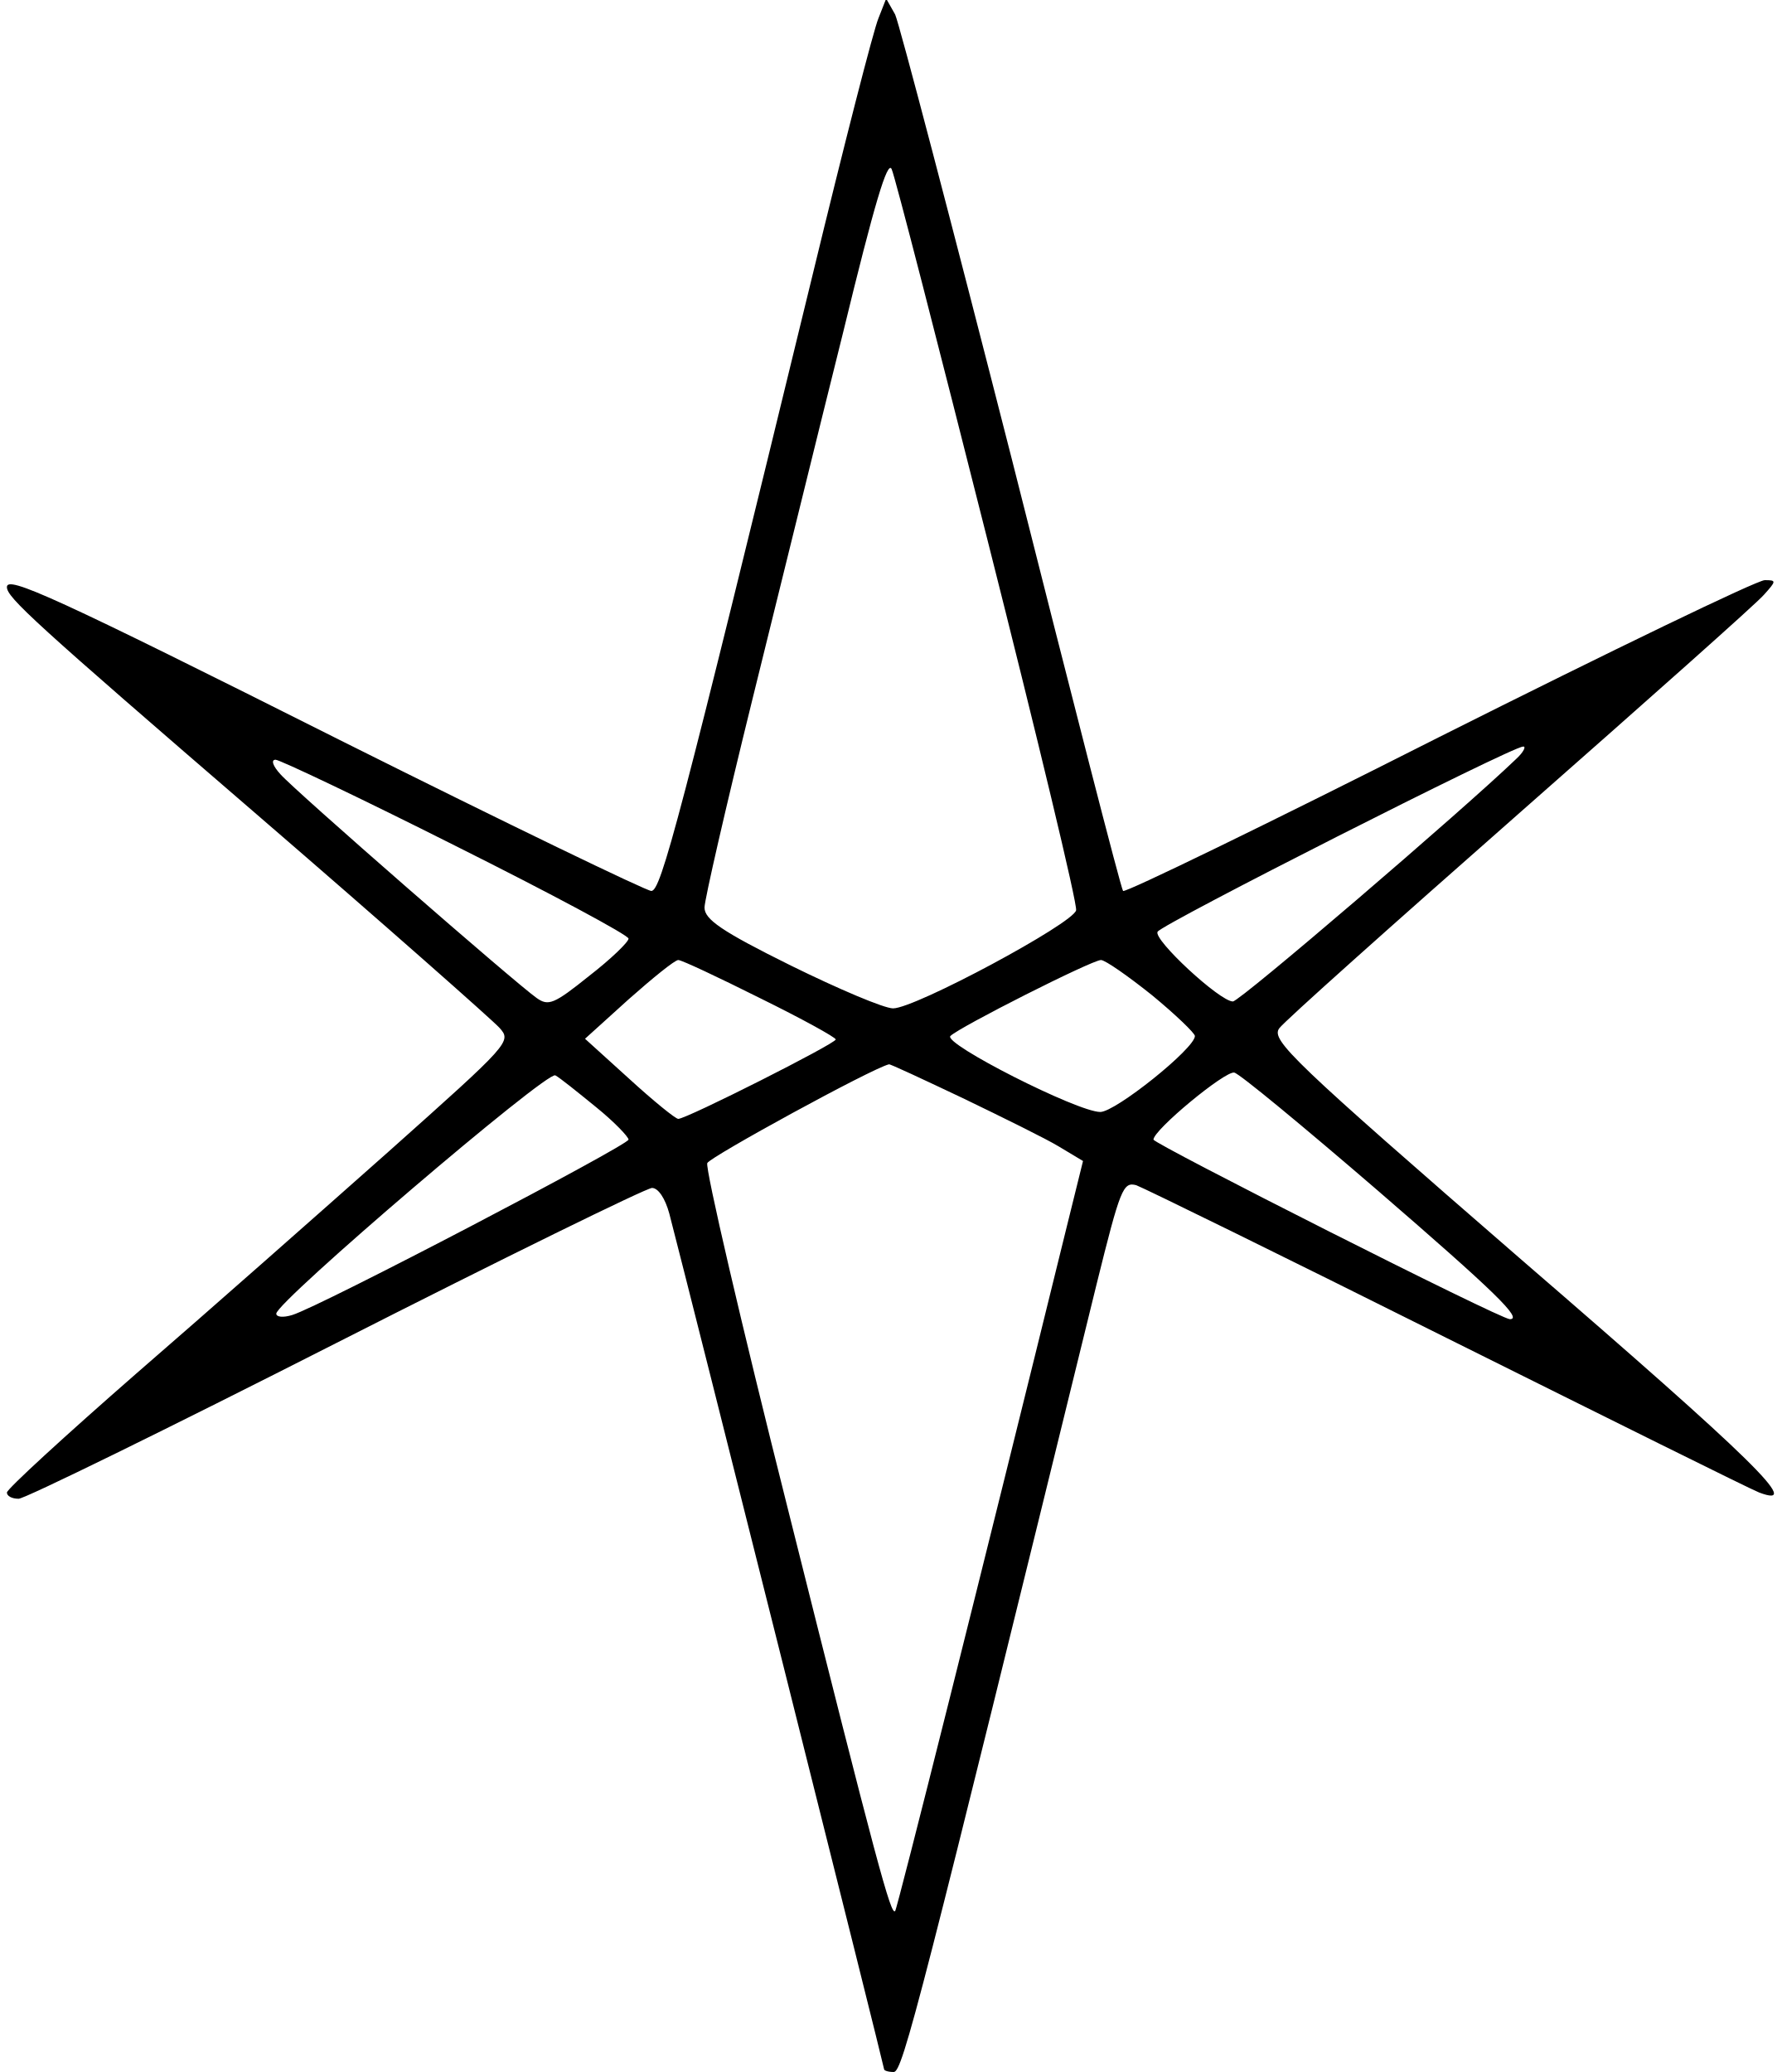
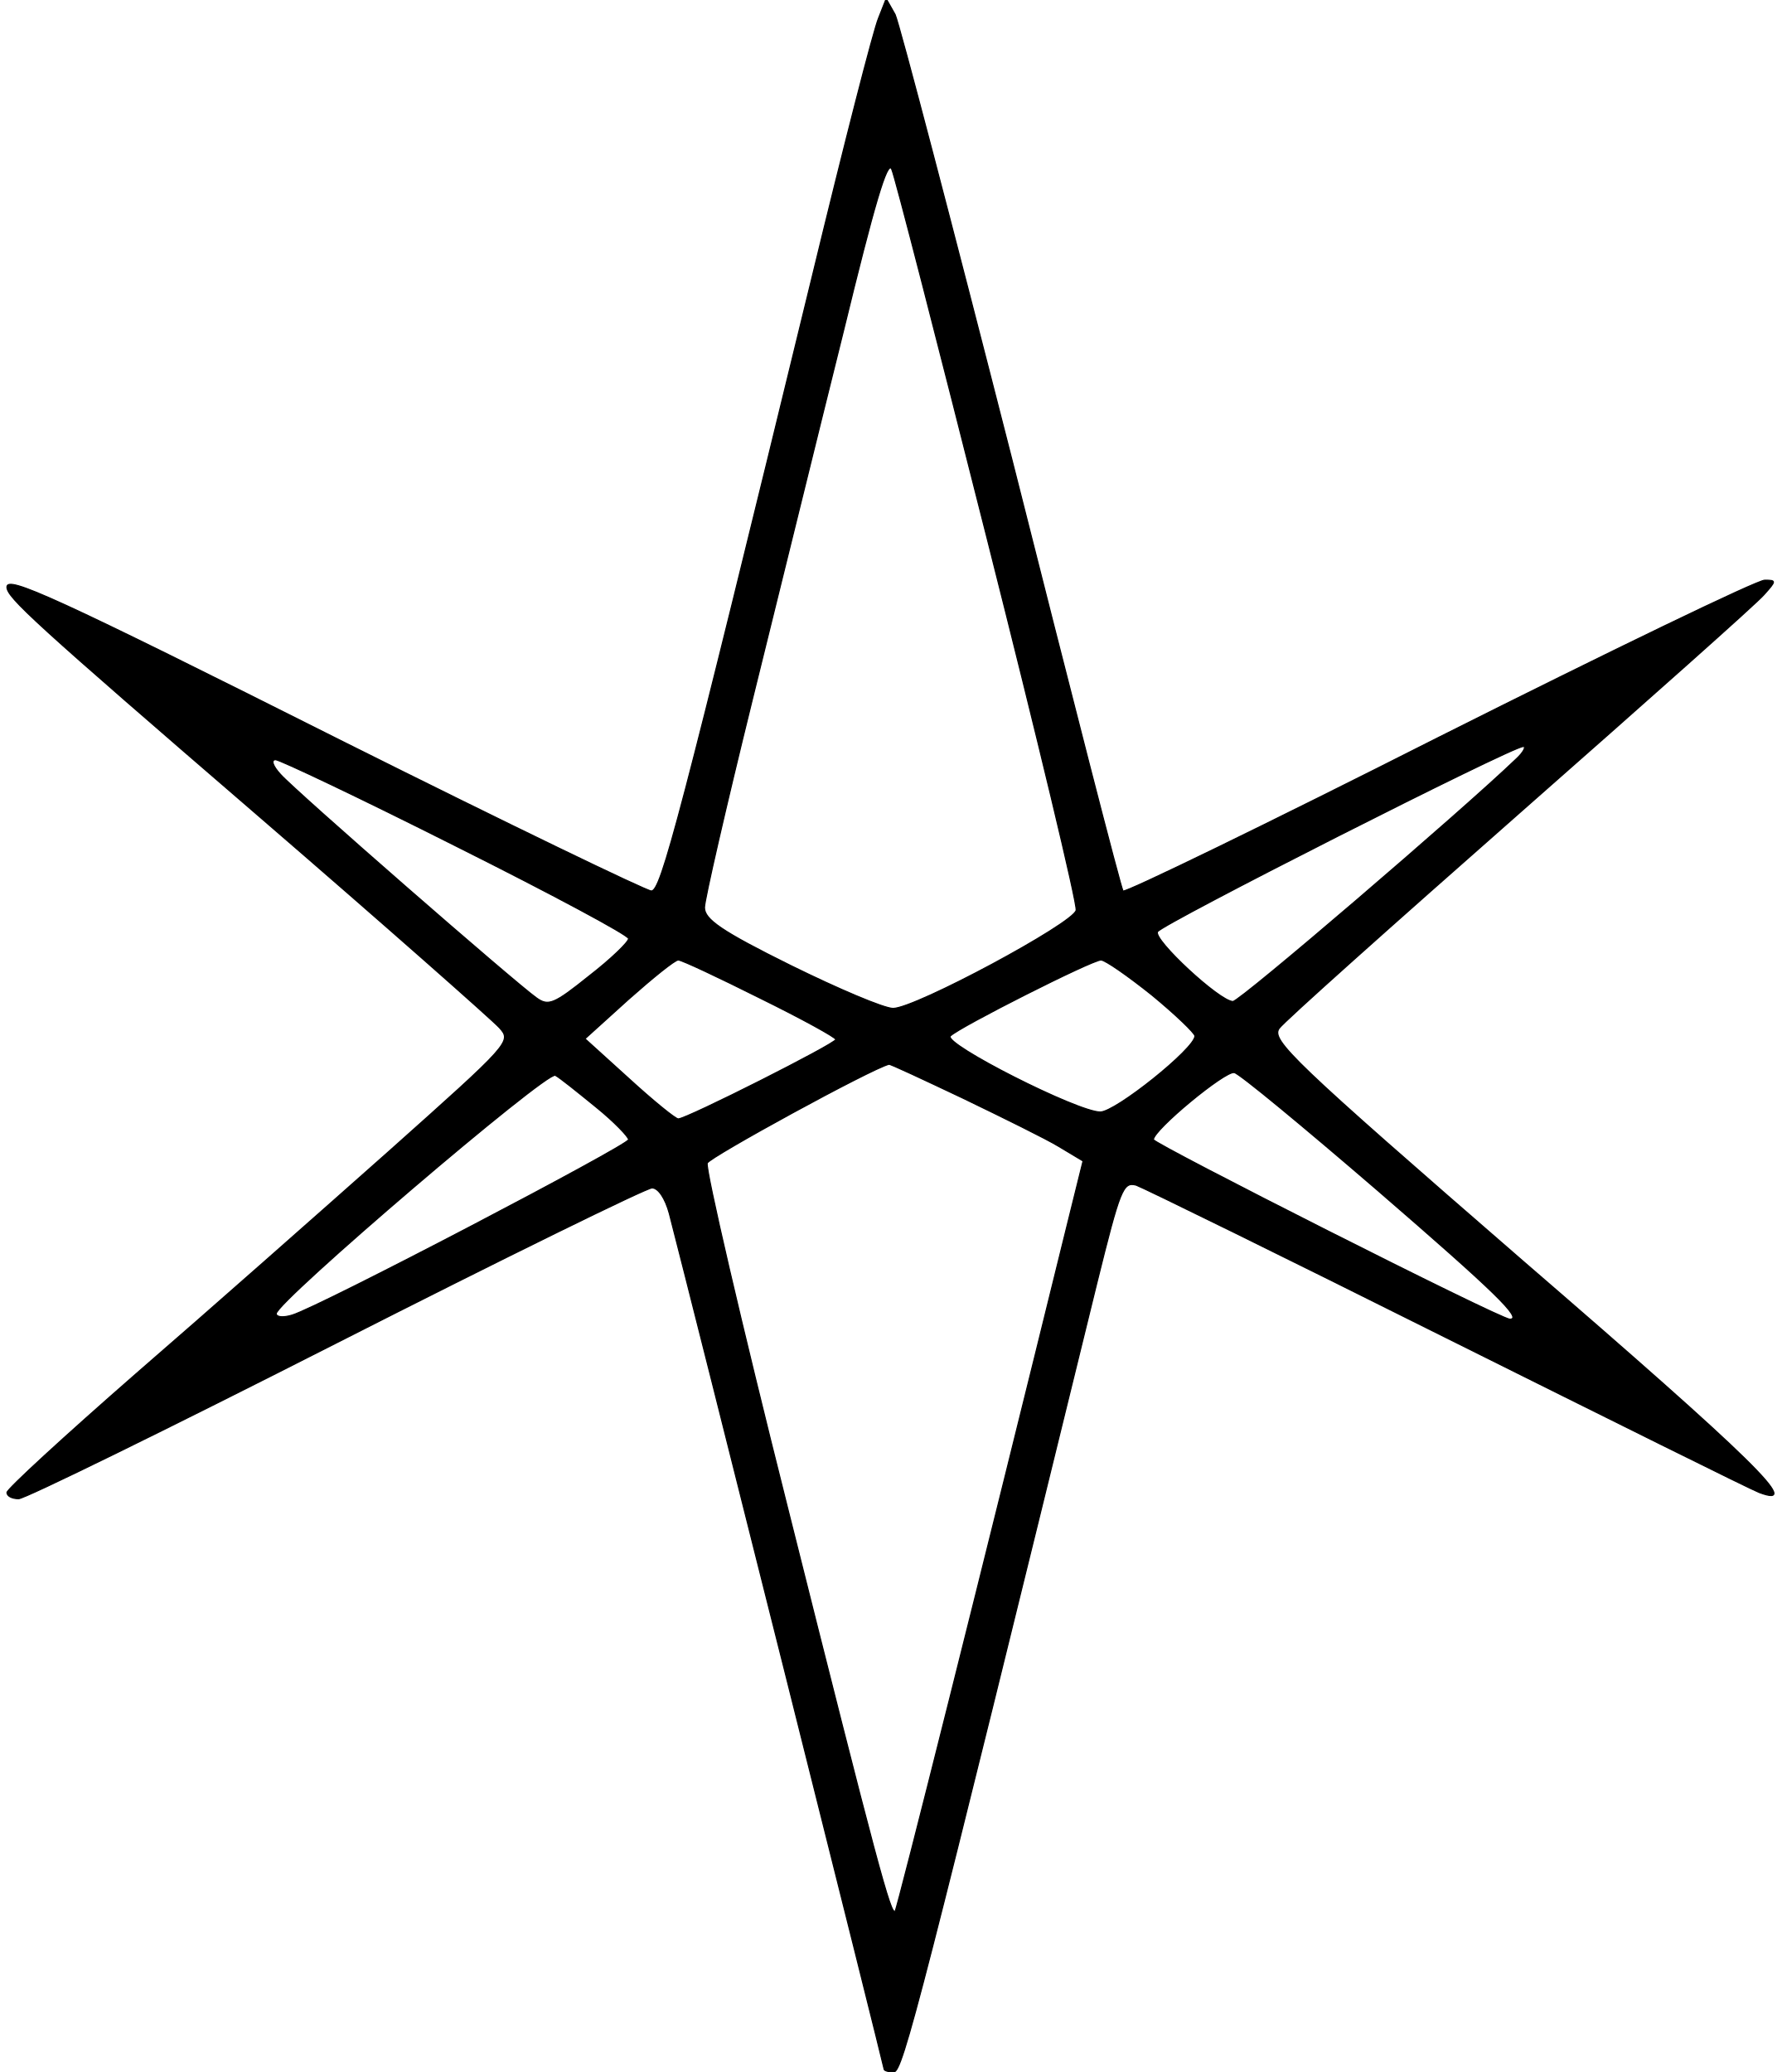
- <svg xmlns="http://www.w3.org/2000/svg" fill="none" stroke="currentColor" version="1.0" viewBox="0 0 258 300" class="icon size-5" preserveAspectRatio="xMidYMid meet">
-   <g transform="translate(0,300) scale(0.1,-0.1)" fill="currentColor" stroke="none">
+ <svg xmlns="http://www.w3.org/2000/svg" fill="none" stroke="currentColor" version="1.0" viewBox="0 0 258 300" class="icon" stroke-width="1.5" stroke-linecap="round" stroke-linejoin="round" preserveAspectRatio="xMidYMid meet">
+   <g transform="translate(0,300) scale(0.1,-0.1)" fill="currentColor" stroke="currentColor">
    <path d="M1272 2974 c-7 -16 -50 -184 -96 -374 -193 -793 -219 -890 -233 -890 -7 0 -208 97 -446 216 -420 211 -487 241 -487 224 0 -15 38 -50 365 -332 182 -157 338 -295 348 -306 18 -20 16 -22 -160 -179 -98 -87 -262 -232 -366 -322 -103 -90 -187 -167 -187 -172 0 -5 7 -9 17 -9 9 0 215 101 459 225 244 124 450 225 458 225 9 0 19 -15 25 -37 31 -119 311 -1235 311 -1239 0 -2 6 -4 14 -4 13 0 39 103 294 1142 34 137 38 147 57 142 11 -4 213 -103 449 -221 237 -118 440 -219 453 -224 64 -24 -6 45 -343 336 -333 289 -364 319 -352 336 7 10 164 150 348 312 184 162 344 304 354 316 18 20 18 21 1 21 -11 0 -222 -102 -471 -227 -249 -126 -455 -226 -458 -223 -3 3 -75 284 -161 625 -87 341 -163 631 -169 644 l-13 23 -11 -28z m158 -757 c72 -285 130 -526 128 -535 -4 -19 -233 -142 -265 -142 -13 0 -79 28 -148 62 -101 50 -125 67 -125 84 0 11 31 146 69 300 38 153 97 394 132 534 45 185 64 249 70 235 5 -11 67 -253 139 -538z m765 -316 c-78 -75 -400 -351 -410 -351 -19 0 -116 90 -109 101 6 11 513 268 529 268 5 1 1 -8 -10 -18z m-1535 -126 c138 -69 250 -129 250 -134 0 -5 -26 -30 -57 -54 -51 -41 -59 -44 -76 -32 -30 21 -350 300 -371 324 -11 12 -14 21 -7 21 6 0 124 -56 261 -125z m440 -220 c61 -30 110 -57 110 -60 0 -6 -216 -115 -228 -115 -4 0 -36 26 -71 58 l-64 58 63 57 c35 31 67 57 72 57 5 0 58 -25 118 -55z m568 4 c34 -28 62 -55 62 -59 0 -18 -115 -110 -137 -110 -33 0 -228 99 -217 110 13 13 205 110 218 110 6 0 39 -23 74 -51z m-274 -149 c58 -28 121 -59 139 -70 l35 -21 -24 -97 c-122 -496 -245 -986 -248 -989 -6 -7 -25 62 -156 585 -67 266 -119 490 -116 498 4 9 238 137 263 143 1 1 50 -22 107 -49z m-531 -13 c26 -21 47 -43 47 -47 0 -8 -447 -242 -487 -254 -13 -4 -23 -3 -23 2 0 17 392 352 404 345 6 -3 32 -24 59 -46z m1132 -121 c170 -147 210 -186 191 -186 -14 0 -516 254 -516 260 0 14 104 100 117 97 7 -1 100 -78 208 -171z" />
  </g>
</svg>
